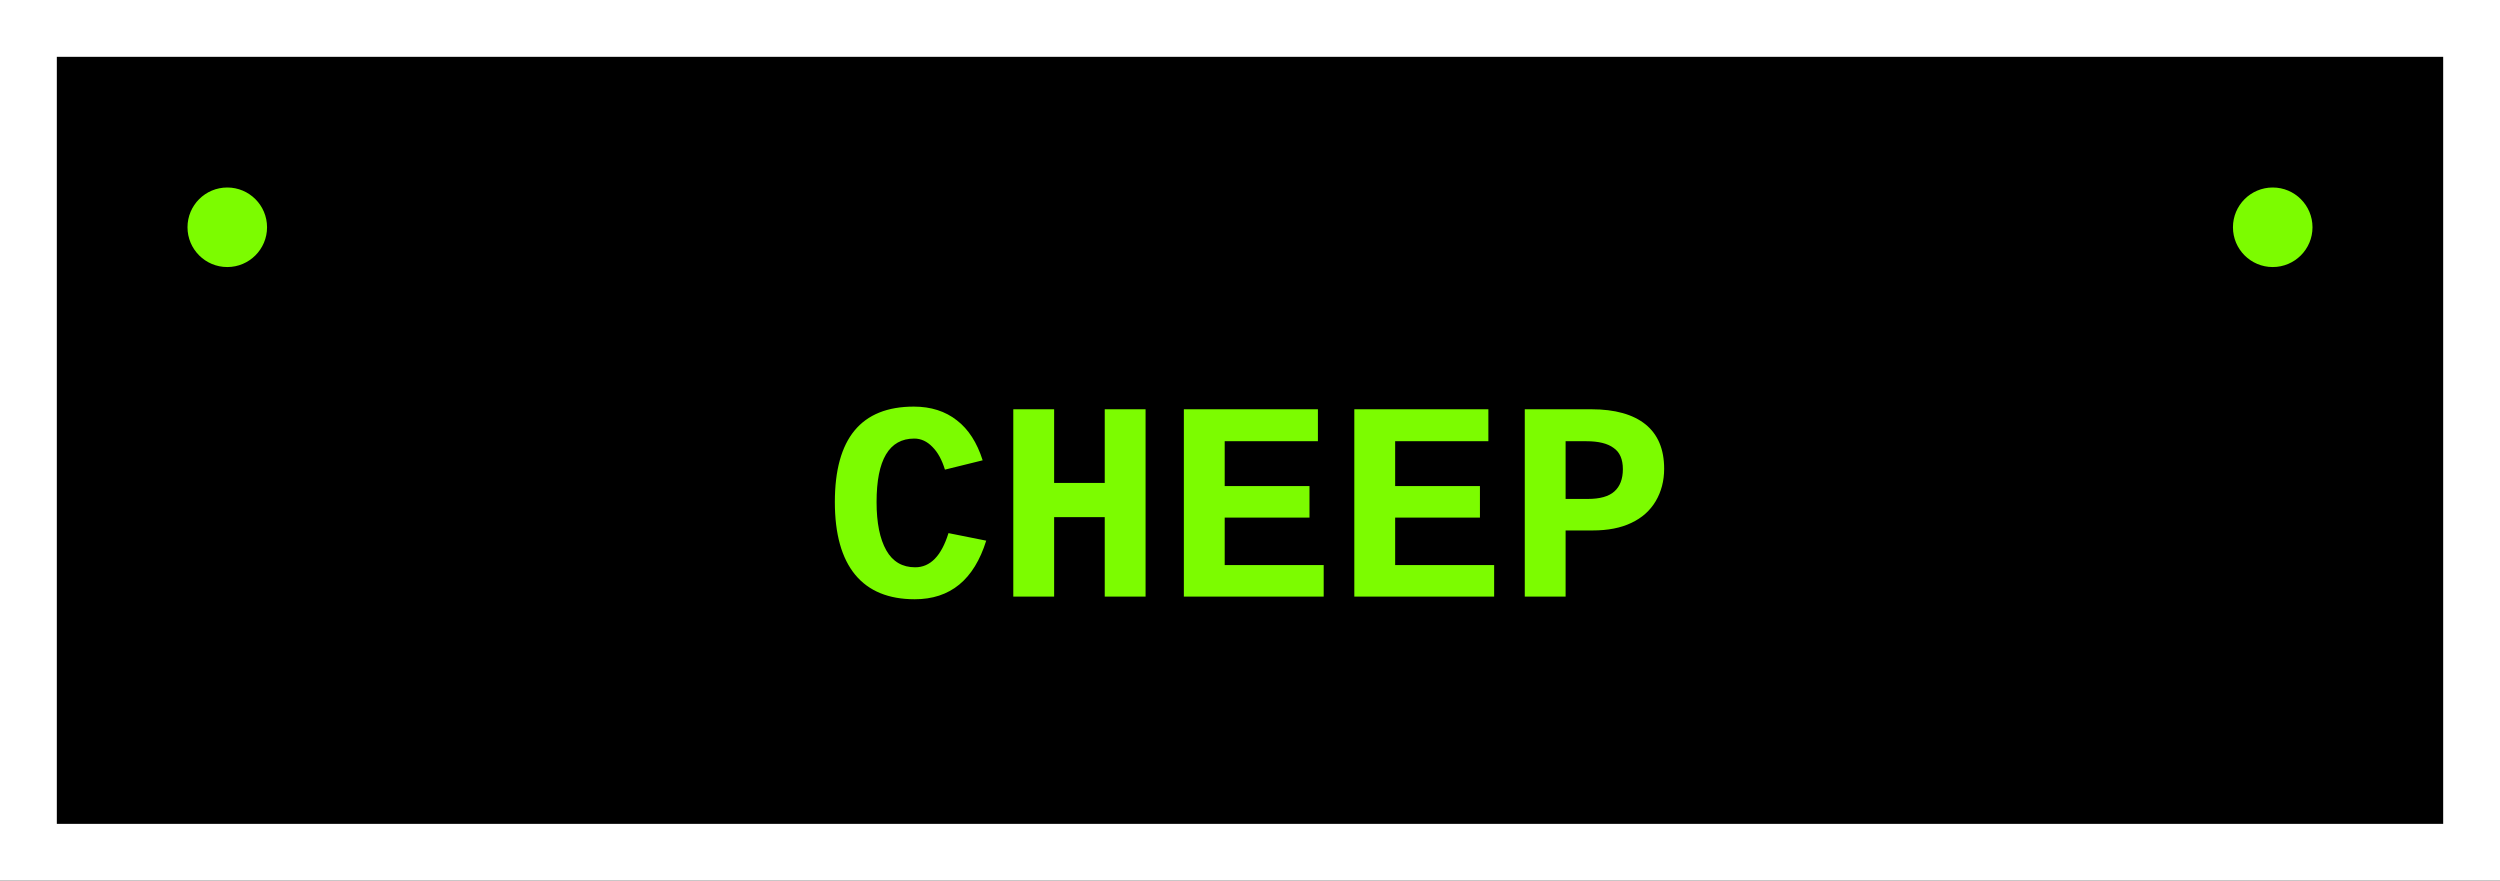
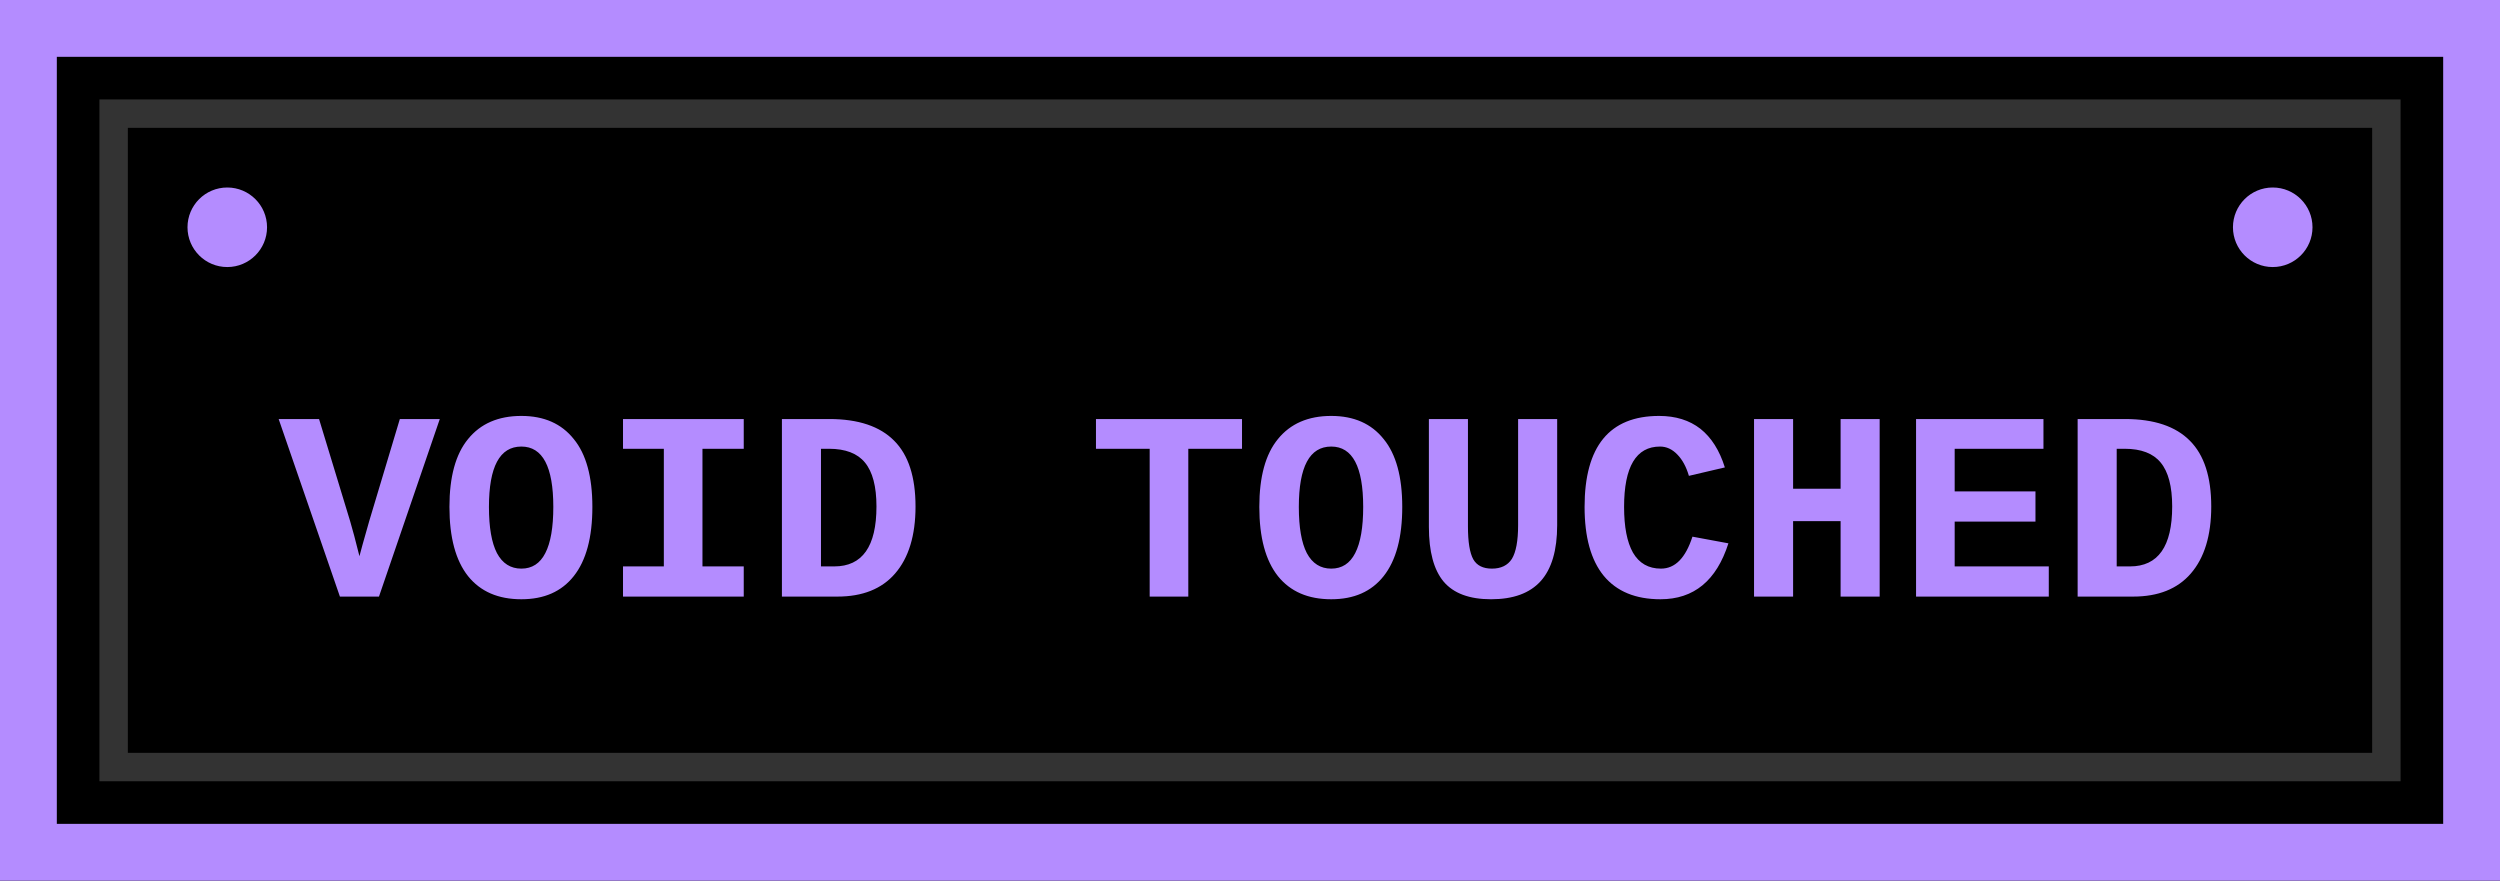
<svg xmlns="http://www.w3.org/2000/svg" width="88" height="31" viewBox="0 0 88 31">
  <rect width="88" height="31" fill="#000000" />
-   <rect x="1" y="1" width="86" height="29" fill="none" stroke="#ffffff" stroke-width="2" />
-   <rect x="4" y="4" width="80" height="23" fill="none" stroke="#000000" stroke-width="1" />
-   <circle cx="8" cy="8" r="1.4" fill="#7cfc00" />
-   <circle cx="80" cy="8" r="1.4" fill="#7cfc00" />
-   <text x="44" y="21" text-anchor="middle" font-family="'Courier New', monospace" font-size="10" font-weight="bold" fill="#7cfc00">CHEEP</text>
+   <rect x="1" y="1" width="86" height="29" fill="none" stroke="#b48cff" stroke-width="2" />
+   <rect x="4" y="4" width="80" height="23" fill="none" stroke="#333333" stroke-width="1" />
+   <circle cx="8" cy="8" r="1.4" fill="#b48cff" />
+   <circle cx="80" cy="8" r="1.4" fill="#b48cff" />
+   <text x="44" y="21" text-anchor="middle" font-family="'Courier New', monospace" font-size="9.5" font-weight="bold" fill="#b48cff">VOID TOUCHED</text>
</svg>
